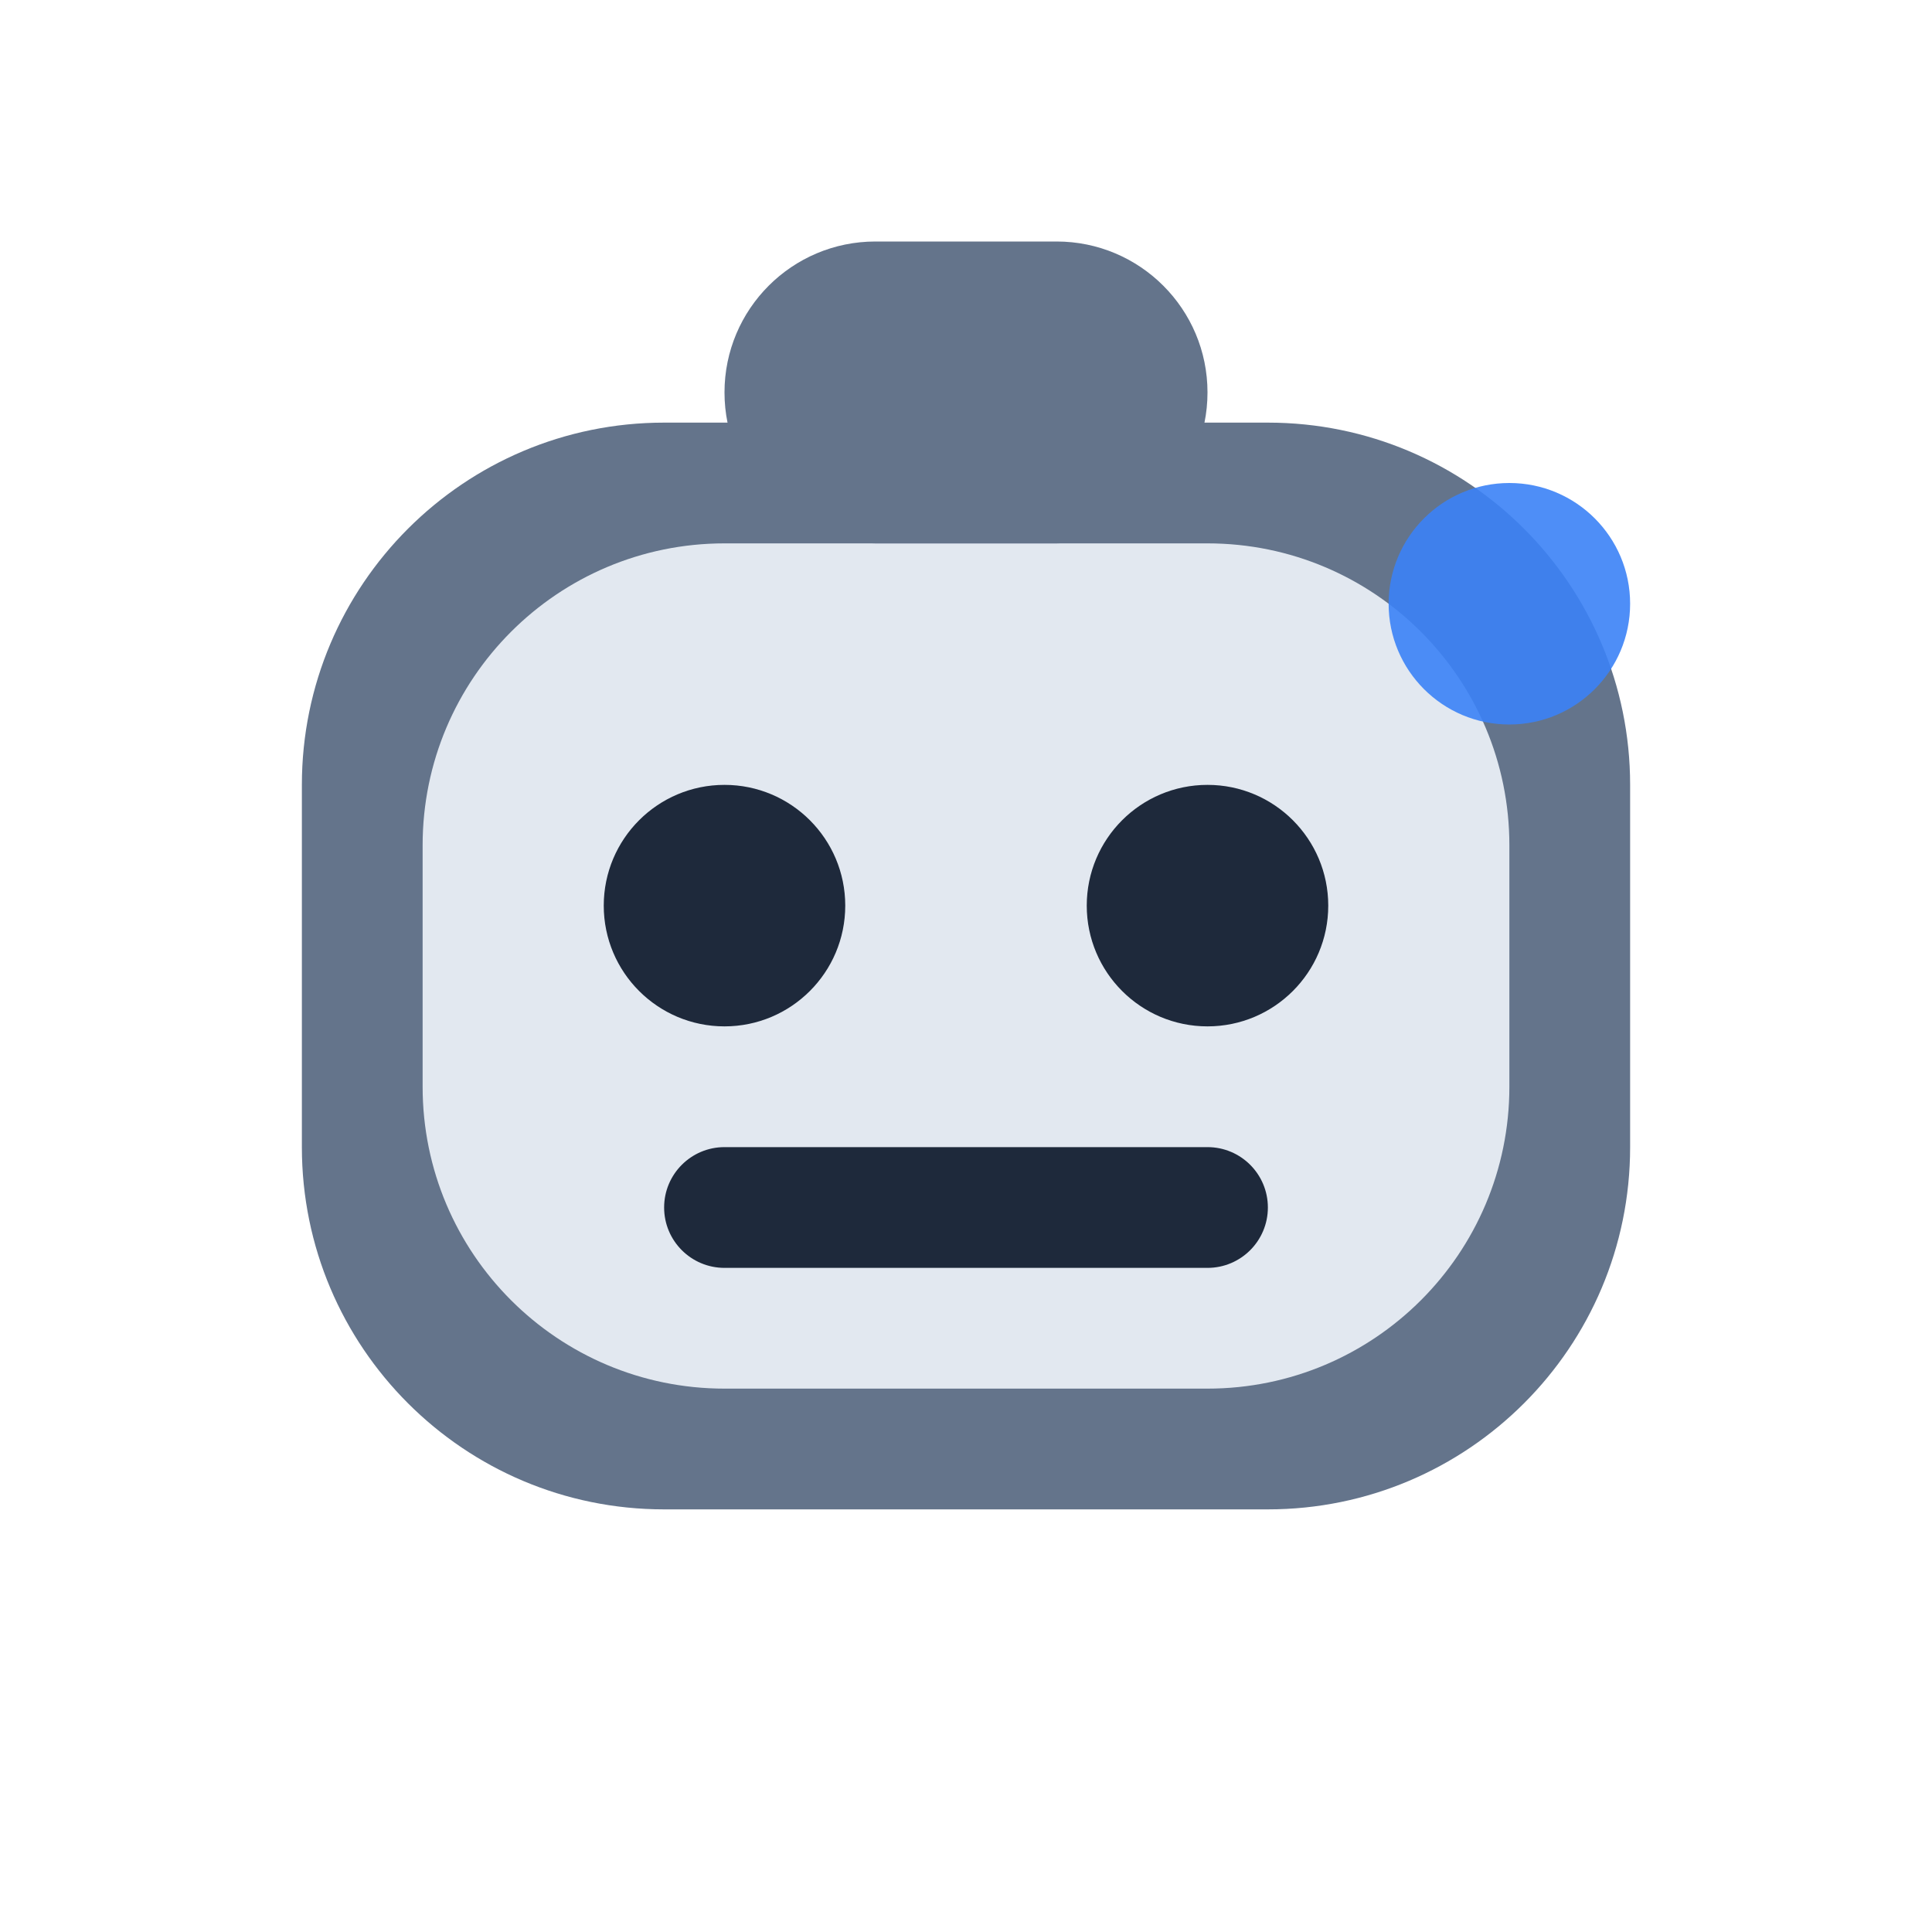
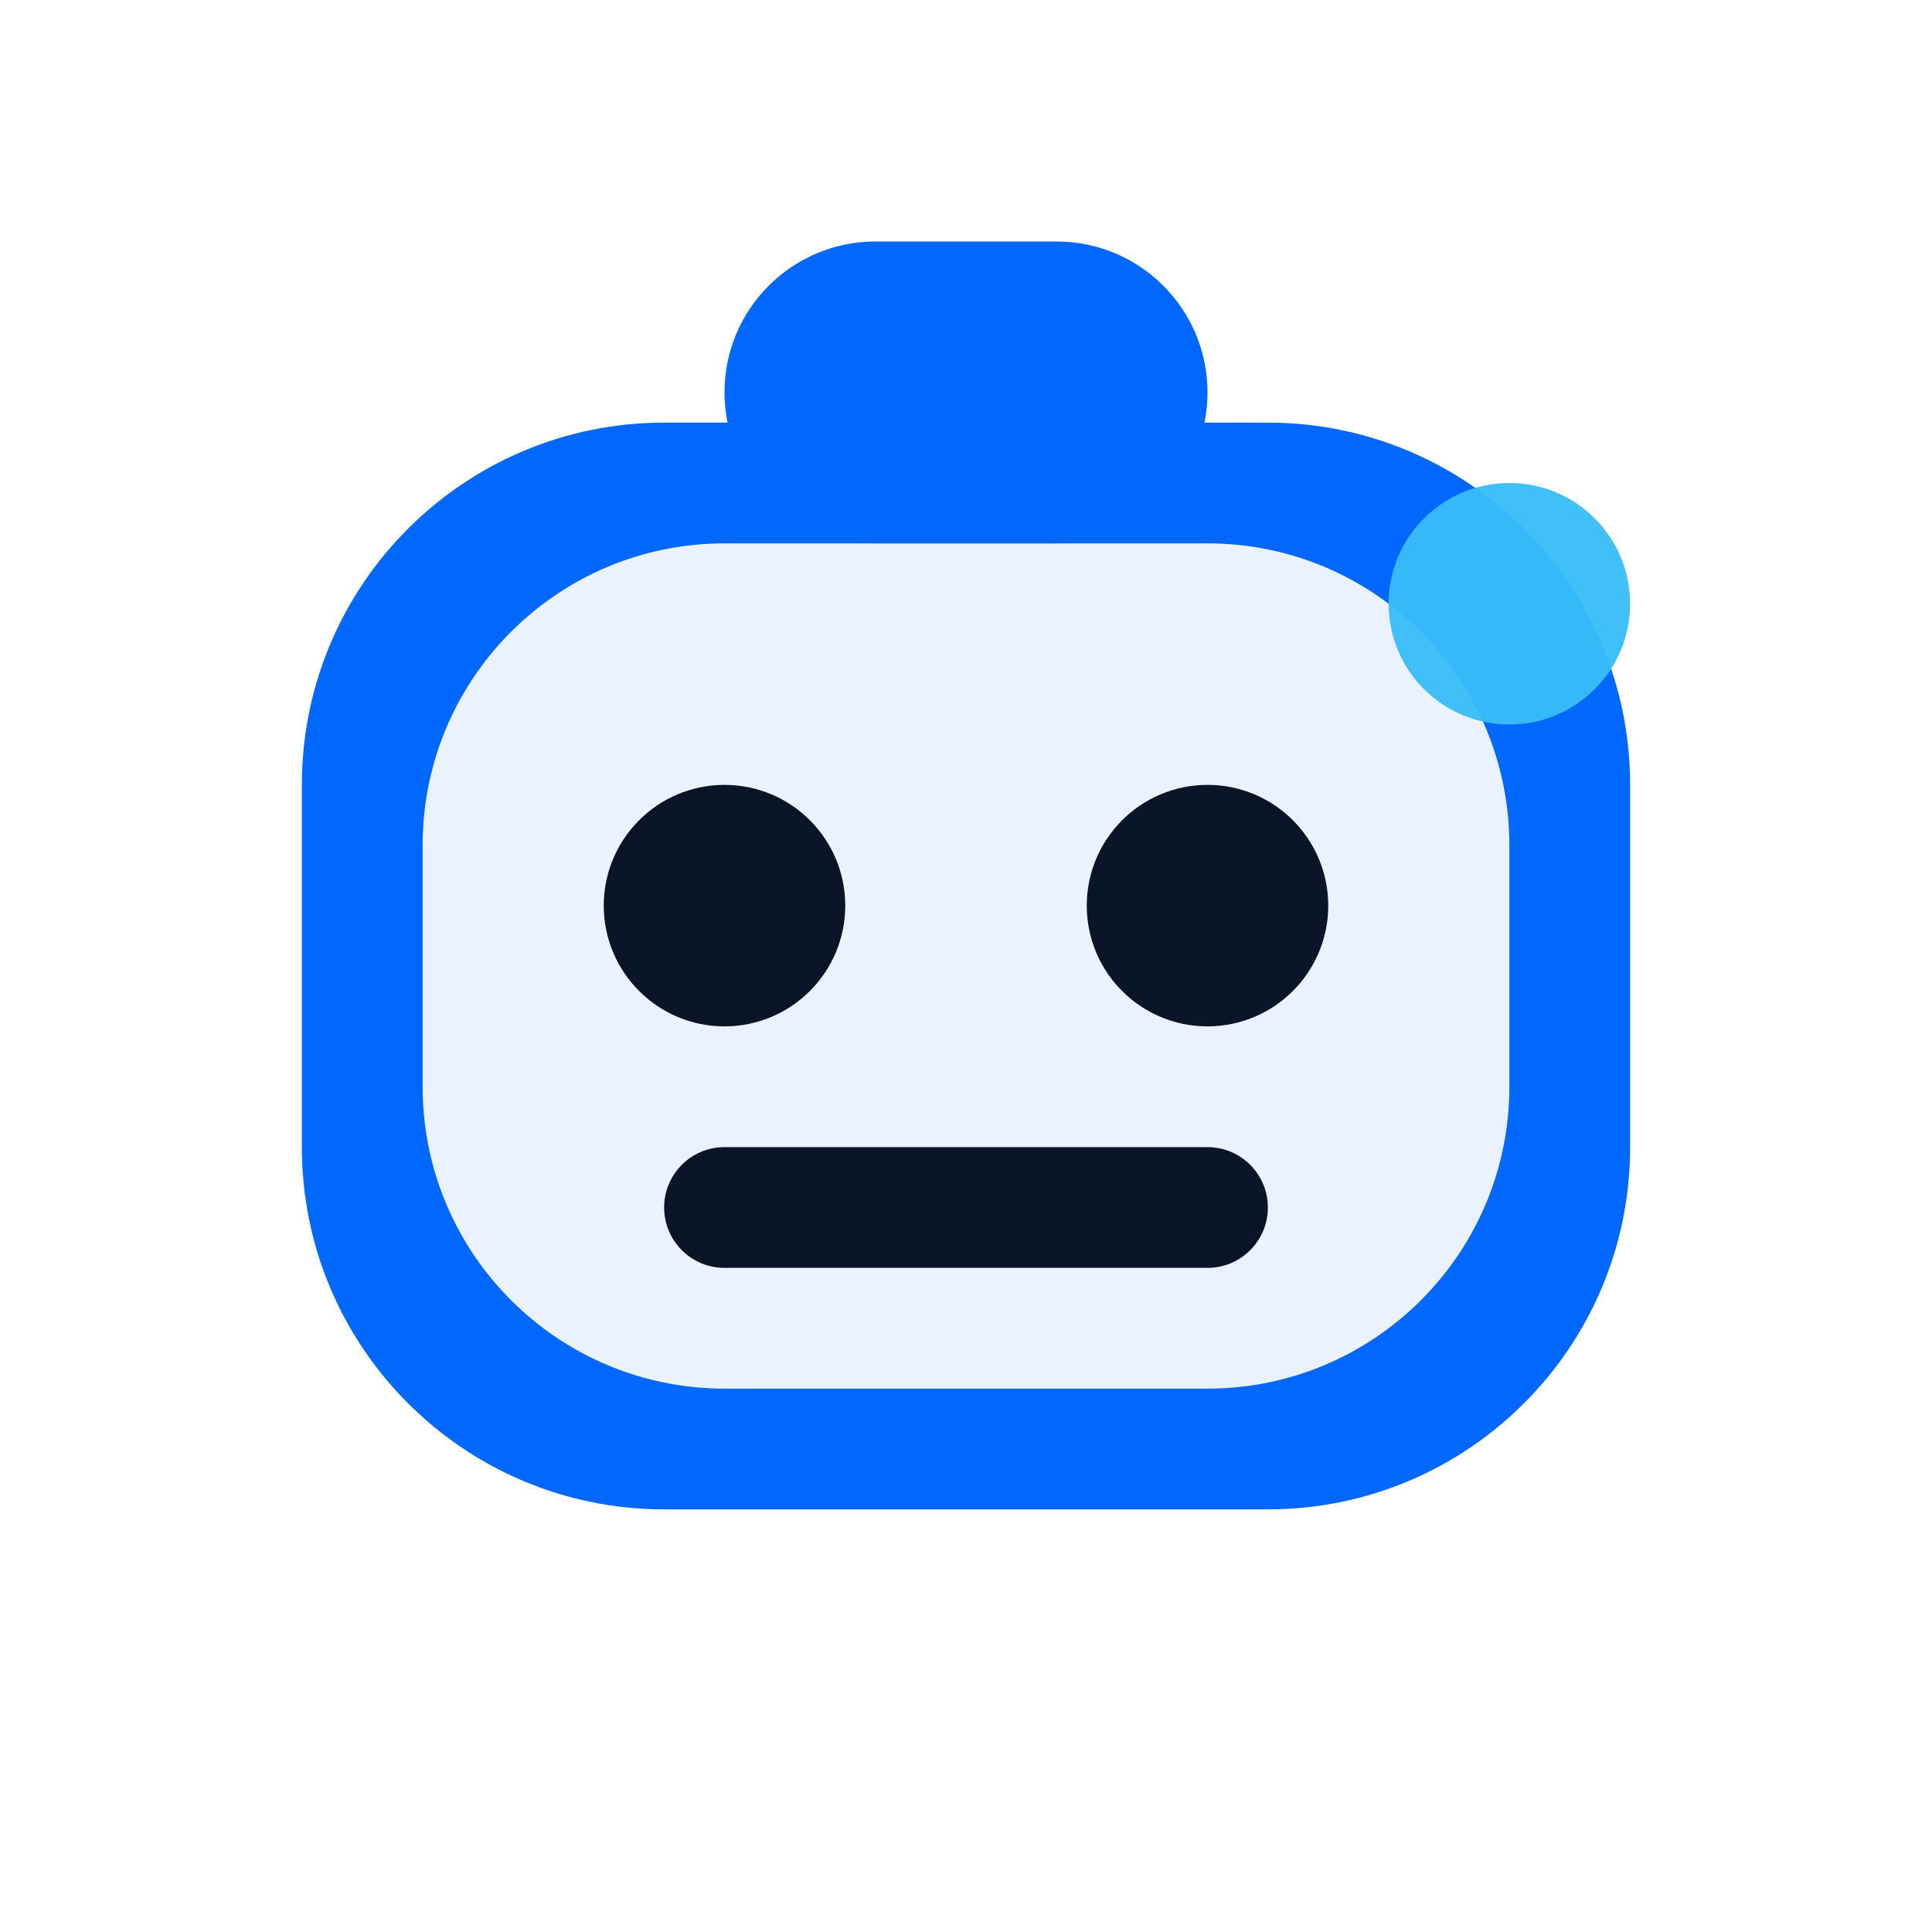
<svg xmlns="http://www.w3.org/2000/svg" viewBox="0 0 64 64" fill="none">
-   <rect x="10" y="14" width="44" height="36" rx="12" fill="#64748b" />
-   <rect x="14" y="18" width="36" height="28" rx="10" fill="#e2e8f0" />
-   <rect x="24" y="8" width="16" height="10" rx="5" fill="#64748b" />
-   <circle cx="24" cy="30" r="4" fill="#1e293b" />
-   <circle cx="40" cy="30" r="4" fill="#1e293b" />
-   <rect x="22" y="38" width="20" height="4" rx="2" fill="#1e293b" />
-   <circle cx="50" cy="20" r="4" fill="#3b82f6" opacity="0.9" />
+   <rect x="10" y="14" width="44" height="36" rx="12" fill="#0068ff" />
+   <rect x="14" y="18" width="36" height="28" rx="10" fill="#eaf2ff" />
+   <rect x="24" y="8" width="16" height="10" rx="5" fill="#0068ff" />
+   <circle cx="24" cy="30" r="4" fill="#0a1628" />
+   <circle cx="40" cy="30" r="4" fill="#0a1628" />
+   <rect x="22" y="38" width="20" height="4" rx="2" fill="#0a1628" />
+   <circle cx="50" cy="20" r="4" fill="#38bdf8" opacity="0.95" />
</svg>
